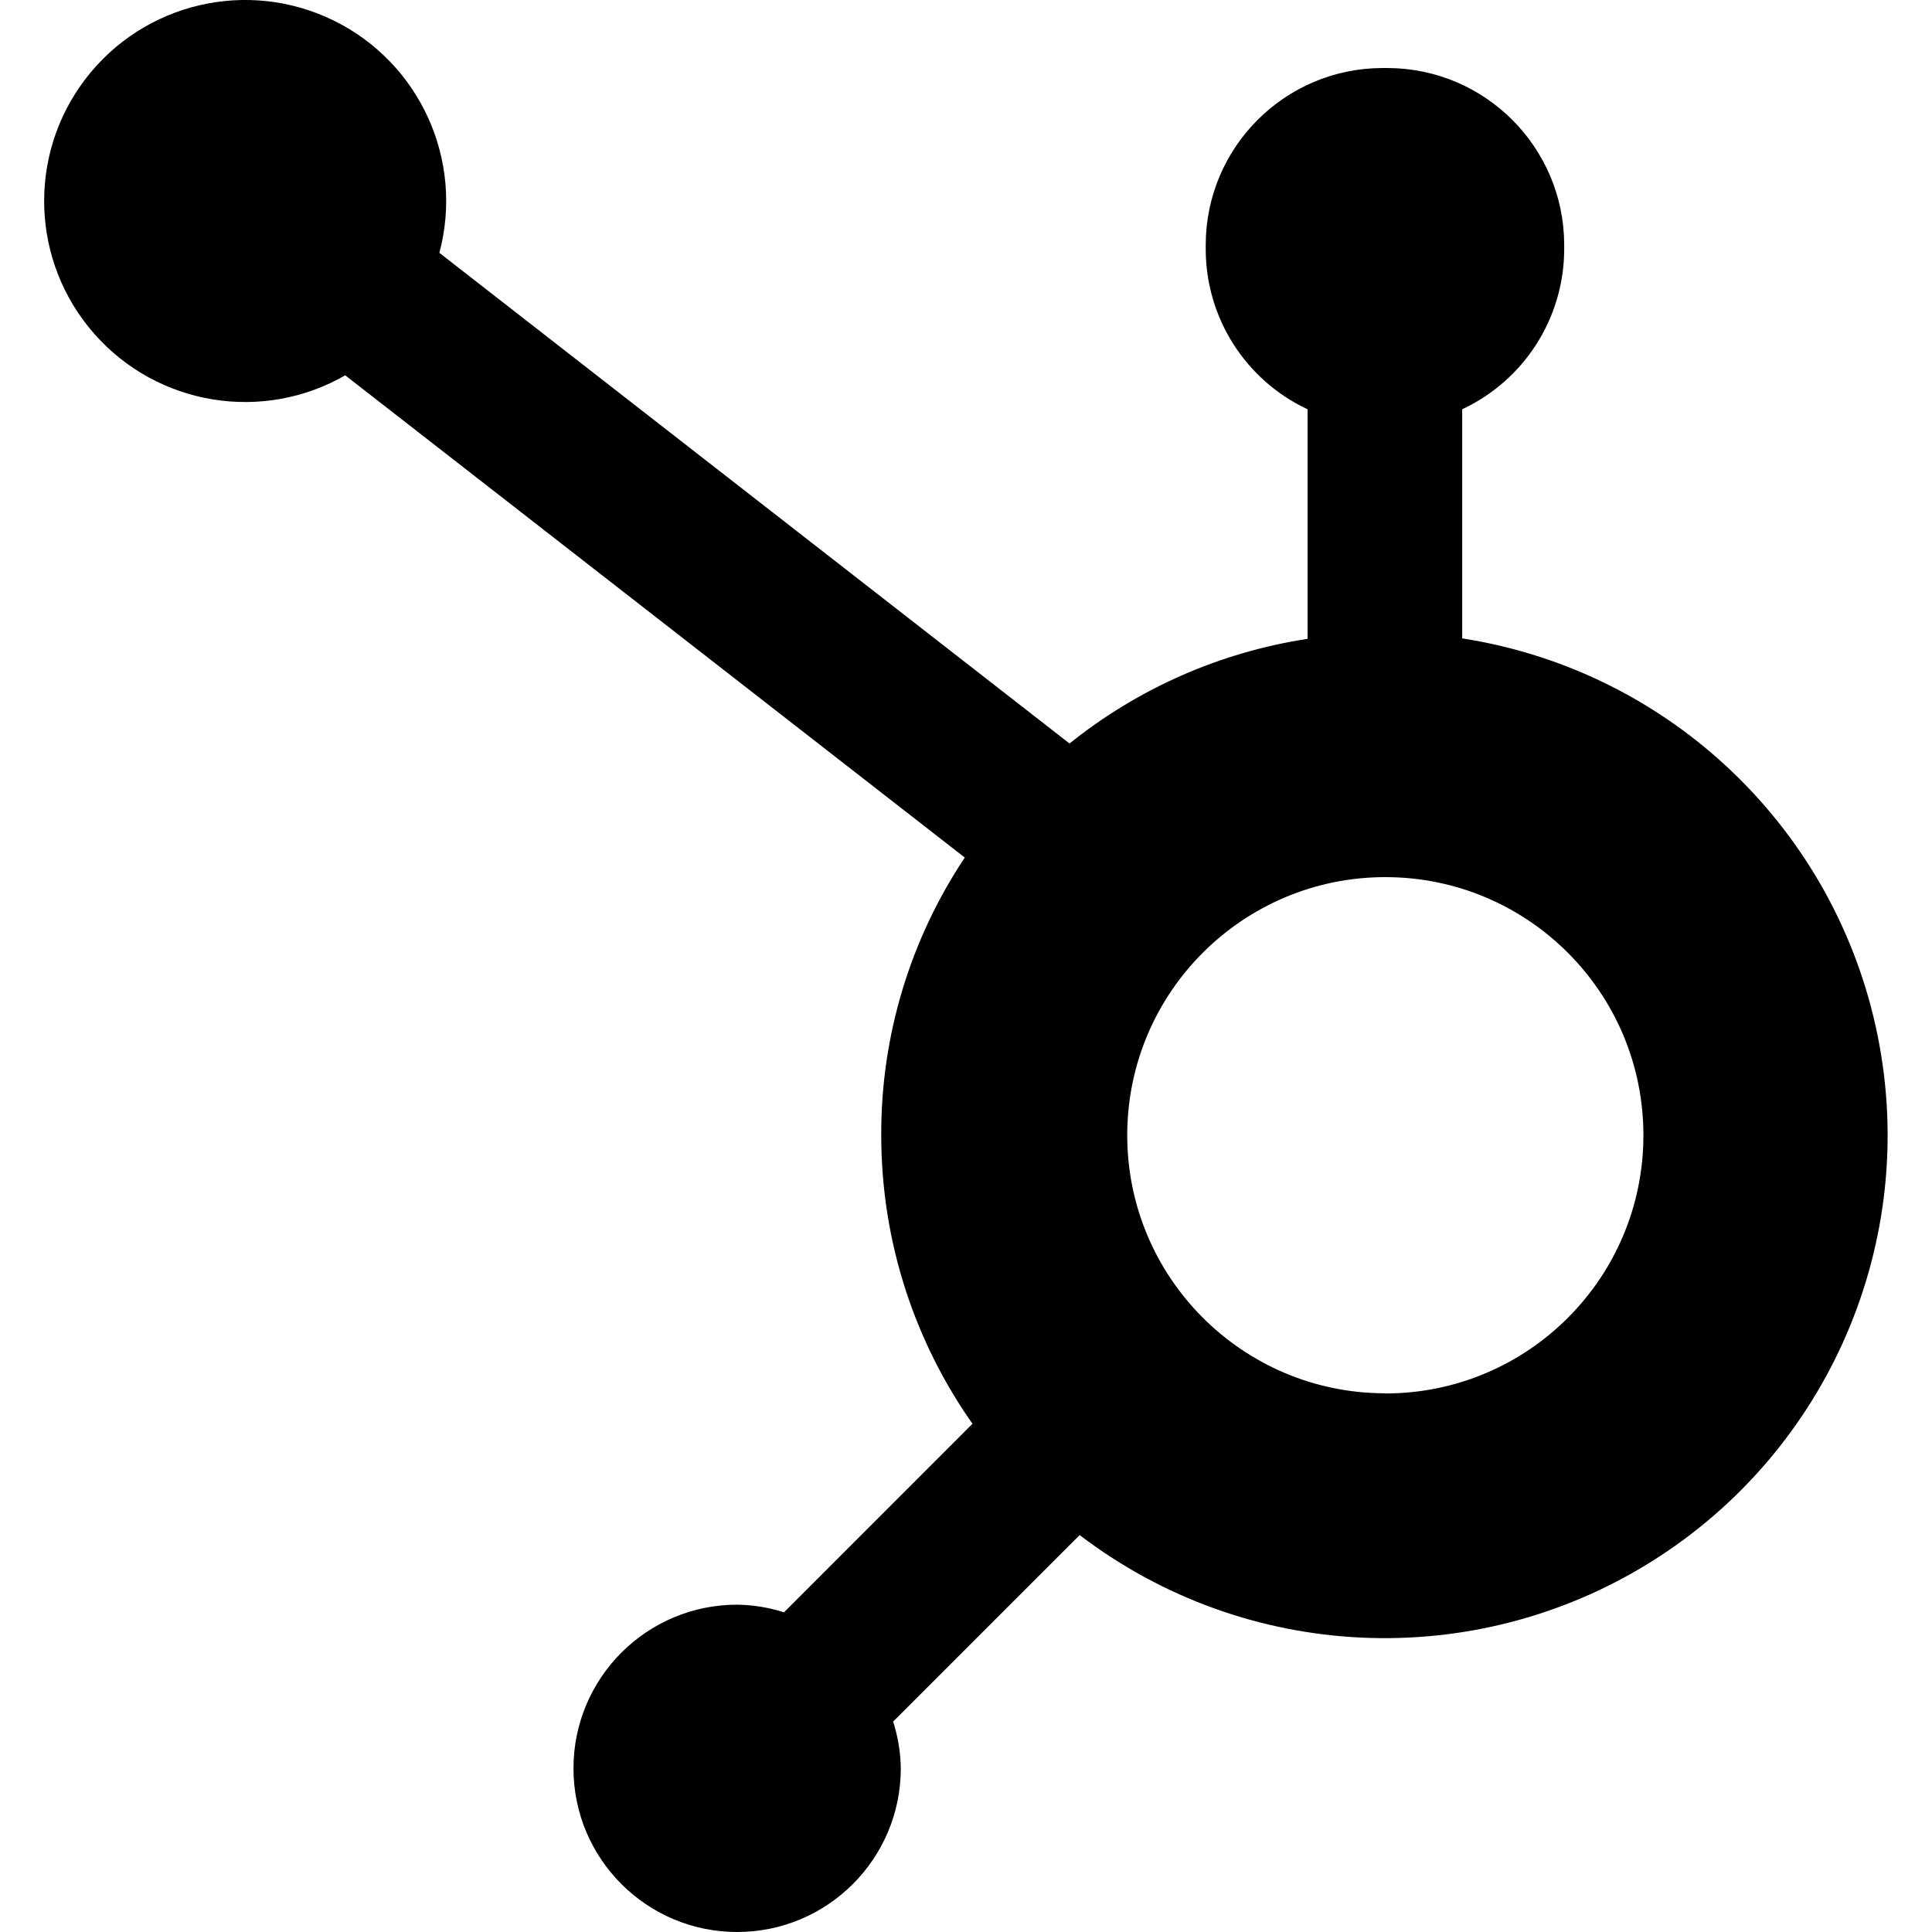
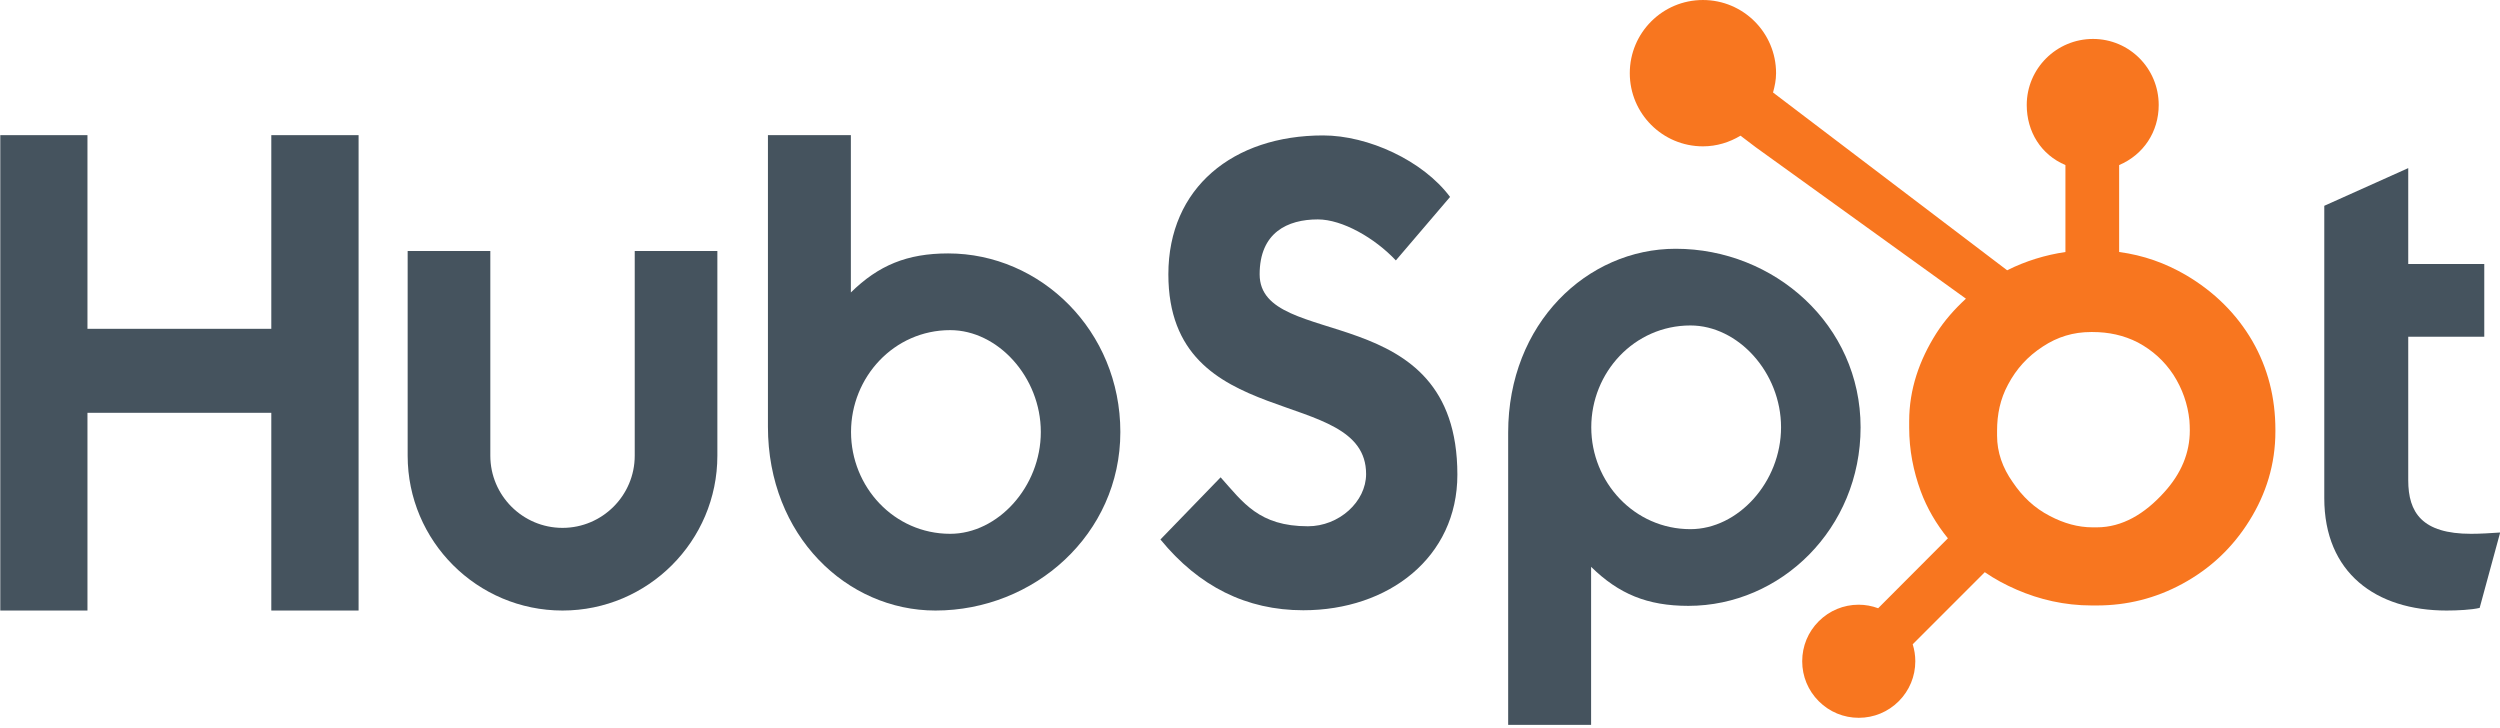
- <svg xmlns="http://www.w3.org/2000/svg" role="img" viewBox="0 0 24 24">
-   <path d="M18.164 7.93V5.084a2.198 2.198 0 001.267-1.978v-.067A2.2 2.2 0 0017.238.845h-.067a2.2 2.2 0 00-2.193 2.193v.067a2.196 2.196 0 001.252 1.973l.013.006v2.852a6.22 6.22 0 00-2.969 1.31l.012-.01-7.828-6.095A2.497 2.497 0 104.3 4.656l-.012.006 7.697 5.991a6.176 6.176 0 00-1.038 3.446c0 1.343.425 2.588 1.147 3.607l-.013-.02-2.342 2.343a1.968 1.968 0 00-.58-.095h-.002a2.033 2.033 0 102.033 2.033 1.978 1.978 0 00-.1-.595l.005.014 2.317-2.317a6.247 6.247 0 104.782-11.134l-.036-.005zm-.964 9.378a3.206 3.206 0 113.215-3.207v.002a3.206 3.206 0 01-3.207 3.207z" />
+ <svg xmlns="http://www.w3.org/2000/svg" width="512px" height="149px" viewBox="0 0 512 149" version="1.1" preserveAspectRatio="xMidYMid">
+   <g>
+     <path d="M0.06,27.679 L17.912,27.679 L17.912,67.341 L55.563,67.341 L55.563,27.679 L73.438,27.679 L73.438,125.037 L55.563,125.037 L55.563,84.542 L17.912,84.542 L17.912,125.037 L0.06,125.037 L0.06,27.679 L0.06,27.679 Z" fill="#45535E" />
+     <path d="M129.993,93.326 C129.993,101.476 123.353,108.108 115.205,108.108 C107.054,108.108 100.418,101.476 100.418,93.326 L100.418,51.41 L83.488,51.41 L83.488,93.326 C83.488,110.813 97.717,125.037 115.205,125.037 C132.689,125.037 146.917,110.813 146.917,93.326 L146.917,51.41 L129.993,51.41 L129.993,93.326" fill="#45535E" />
+     <path d="M194.179,51.901 C185.781,51.901 179.919,54.338 174.258,59.895 L174.258,27.679 L157.273,27.679 L157.273,87.384 C157.273,109.732 173.431,125.037 191.584,125.037 C211.765,125.037 229.447,109.459 229.447,88.47 C229.447,67.747 213.142,51.901 194.179,51.901 L194.179,51.901 Z M194.601,109.324 C183.092,109.324 174.291,99.712 174.291,88.47 C174.291,77.226 183.092,67.611 194.601,67.611 C204.353,67.611 213.159,77.226 213.159,88.47 C213.159,99.712 204.353,109.324 194.601,109.324 L194.601,109.324 Z" fill="#45535E" />
+     <path d="M257.974,56.18 C257.974,47.642 263.663,44.935 269.891,44.935 C274.905,44.935 281.54,48.727 285.87,53.333 L296.973,40.332 C291.424,32.884 280.185,27.736 270.975,27.736 C252.554,27.736 239.281,38.436 239.281,56.18 C239.281,89.09 279.778,78.658 279.778,97.082 C279.778,102.764 274.227,107.78 267.865,107.78 C257.839,107.78 254.587,102.904 249.984,97.756 L237.657,110.485 C245.517,120.102 255.265,124.98 266.914,124.98 C284.384,124.98 298.47,114.145 298.47,97.213 C298.47,60.647 257.974,72.025 257.974,56.18" fill="#45535E" />
+     <path d="M343.184,50.947 C325.033,50.947 308.873,66.243 308.873,88.596 L308.873,148.455 L325.857,148.455 L325.857,116.086 C331.519,121.639 337.378,124.08 345.779,124.08 C364.741,124.08 381.048,108.236 381.048,87.513 C381.048,66.521 363.361,50.947 343.184,50.947 L343.184,50.947 Z M346.202,108.372 C334.694,108.372 325.892,98.747 325.892,87.513 C325.892,76.269 334.694,66.654 346.202,66.654 C355.952,66.654 364.759,76.269 364.759,87.513 C364.759,98.747 355.952,108.372 346.202,108.372 L346.202,108.372 Z" fill="#45535E" />
+     <path d="M506.069,109.324 C496.051,109.324 493.207,104.992 493.207,98.353 L493.207,68.965 L508.779,68.965 L508.779,54.069 L493.207,54.069 L493.207,34.429 L476.012,42.147 L476.012,102.01 C476.012,117.316 486.572,125.037 501.057,125.037 C503.224,125.037 506.207,124.897 507.834,124.496 L512.033,109.058 C510.137,109.189 507.971,109.324 506.069,109.324" fill="#45535E" />
+     <path d="M461.278,69.831 C458.022,64.229 453.442,59.738 447.716,56.357 C443.437,53.866 439,52.285 434,51.606 L434,33.806 C439,31.683 442.103,26.984 442.103,21.502 C442.103,14.03 436.111,7.975 428.645,7.975 C421.173,7.975 415.076,14.03 415.076,21.502 C415.076,26.984 418,31.683 423,33.806 L423,51.614 C419,52.192 414.852,53.439 411.064,55.355 C403.327,49.479 377.957,30.202 363.116,18.943 C363.468,17.674 363.739,16.366 363.739,14.986 C363.739,6.71 357.037,0.002 348.758,0.002 C340.479,0.002 333.78,6.71 333.78,14.986 C333.78,23.261 340.486,29.971 348.765,29.971 C351.589,29.971 354.201,29.145 356.455,27.787 L359.587,30.163 L402.623,61.171 C400.348,63.26 398.229,65.636 396.534,68.302 C393.099,73.737 391,79.717 391,86.24 L391,87.601 C391,92.18 391.87,96.503 393.352,100.564 C394.657,104.11 396.565,107.334 398.928,110.249 L384.645,124.567 C383.378,124.1 382.047,123.844 380.658,123.844 C377.566,123.844 374.666,125.052 372.479,127.235 C370.29,129.424 369.091,132.331 369.091,135.425 C369.092,138.518 370.297,141.425 372.485,143.612 C374.672,145.8 377.579,147.006 380.673,147.006 C383.767,147.006 386.675,145.8 388.864,143.612 C391.048,141.425 392.254,138.517 392.254,135.425 C392.254,134.228 392.069,133.06 391.721,131.95 L406.484,117.185 C408.508,118.583 410.694,119.76 413.044,120.775 C417.679,122.779 422.795,124 428.394,124 L429.42,124 C435.61,124 441.449,122.546 446.938,119.572 C452.722,116.429 457.249,112.131 460.669,106.644 C464.107,101.142 466,95.063 466,88.375 L466,88.041 C466,81.462 464.477,75.392 461.278,69.831 L461.278,69.831 Z M443.24,100.804 C439.233,105.257 434.627,108 429.42,108 L428.562,108 C425.588,108 422.679,107.178 419.831,105.683 C416.621,104.037 414.181,101.689 412.184,98.716 C410.12,95.798 409,92.612 409,89.234 L409,88.208 C409,84.887 409.637,81.738 411.243,78.764 C412.96,75.513 415.279,72.985 418.363,70.975 C421.391,68.979 424.625,68 428.227,68 L428.562,68 C431.828,68 434.92,68.644 437.838,70.137 C440.811,71.729 443.24,73.904 445.123,76.765 C446.952,79.627 448.04,82.714 448.39,86.077 C448.445,86.776 448.473,87.492 448.473,88.176 C448.473,92.74 446.729,96.967 443.24,100.804 L443.24,100.804 Z" fill="#F8761F" />
+   </g>
</svg>
